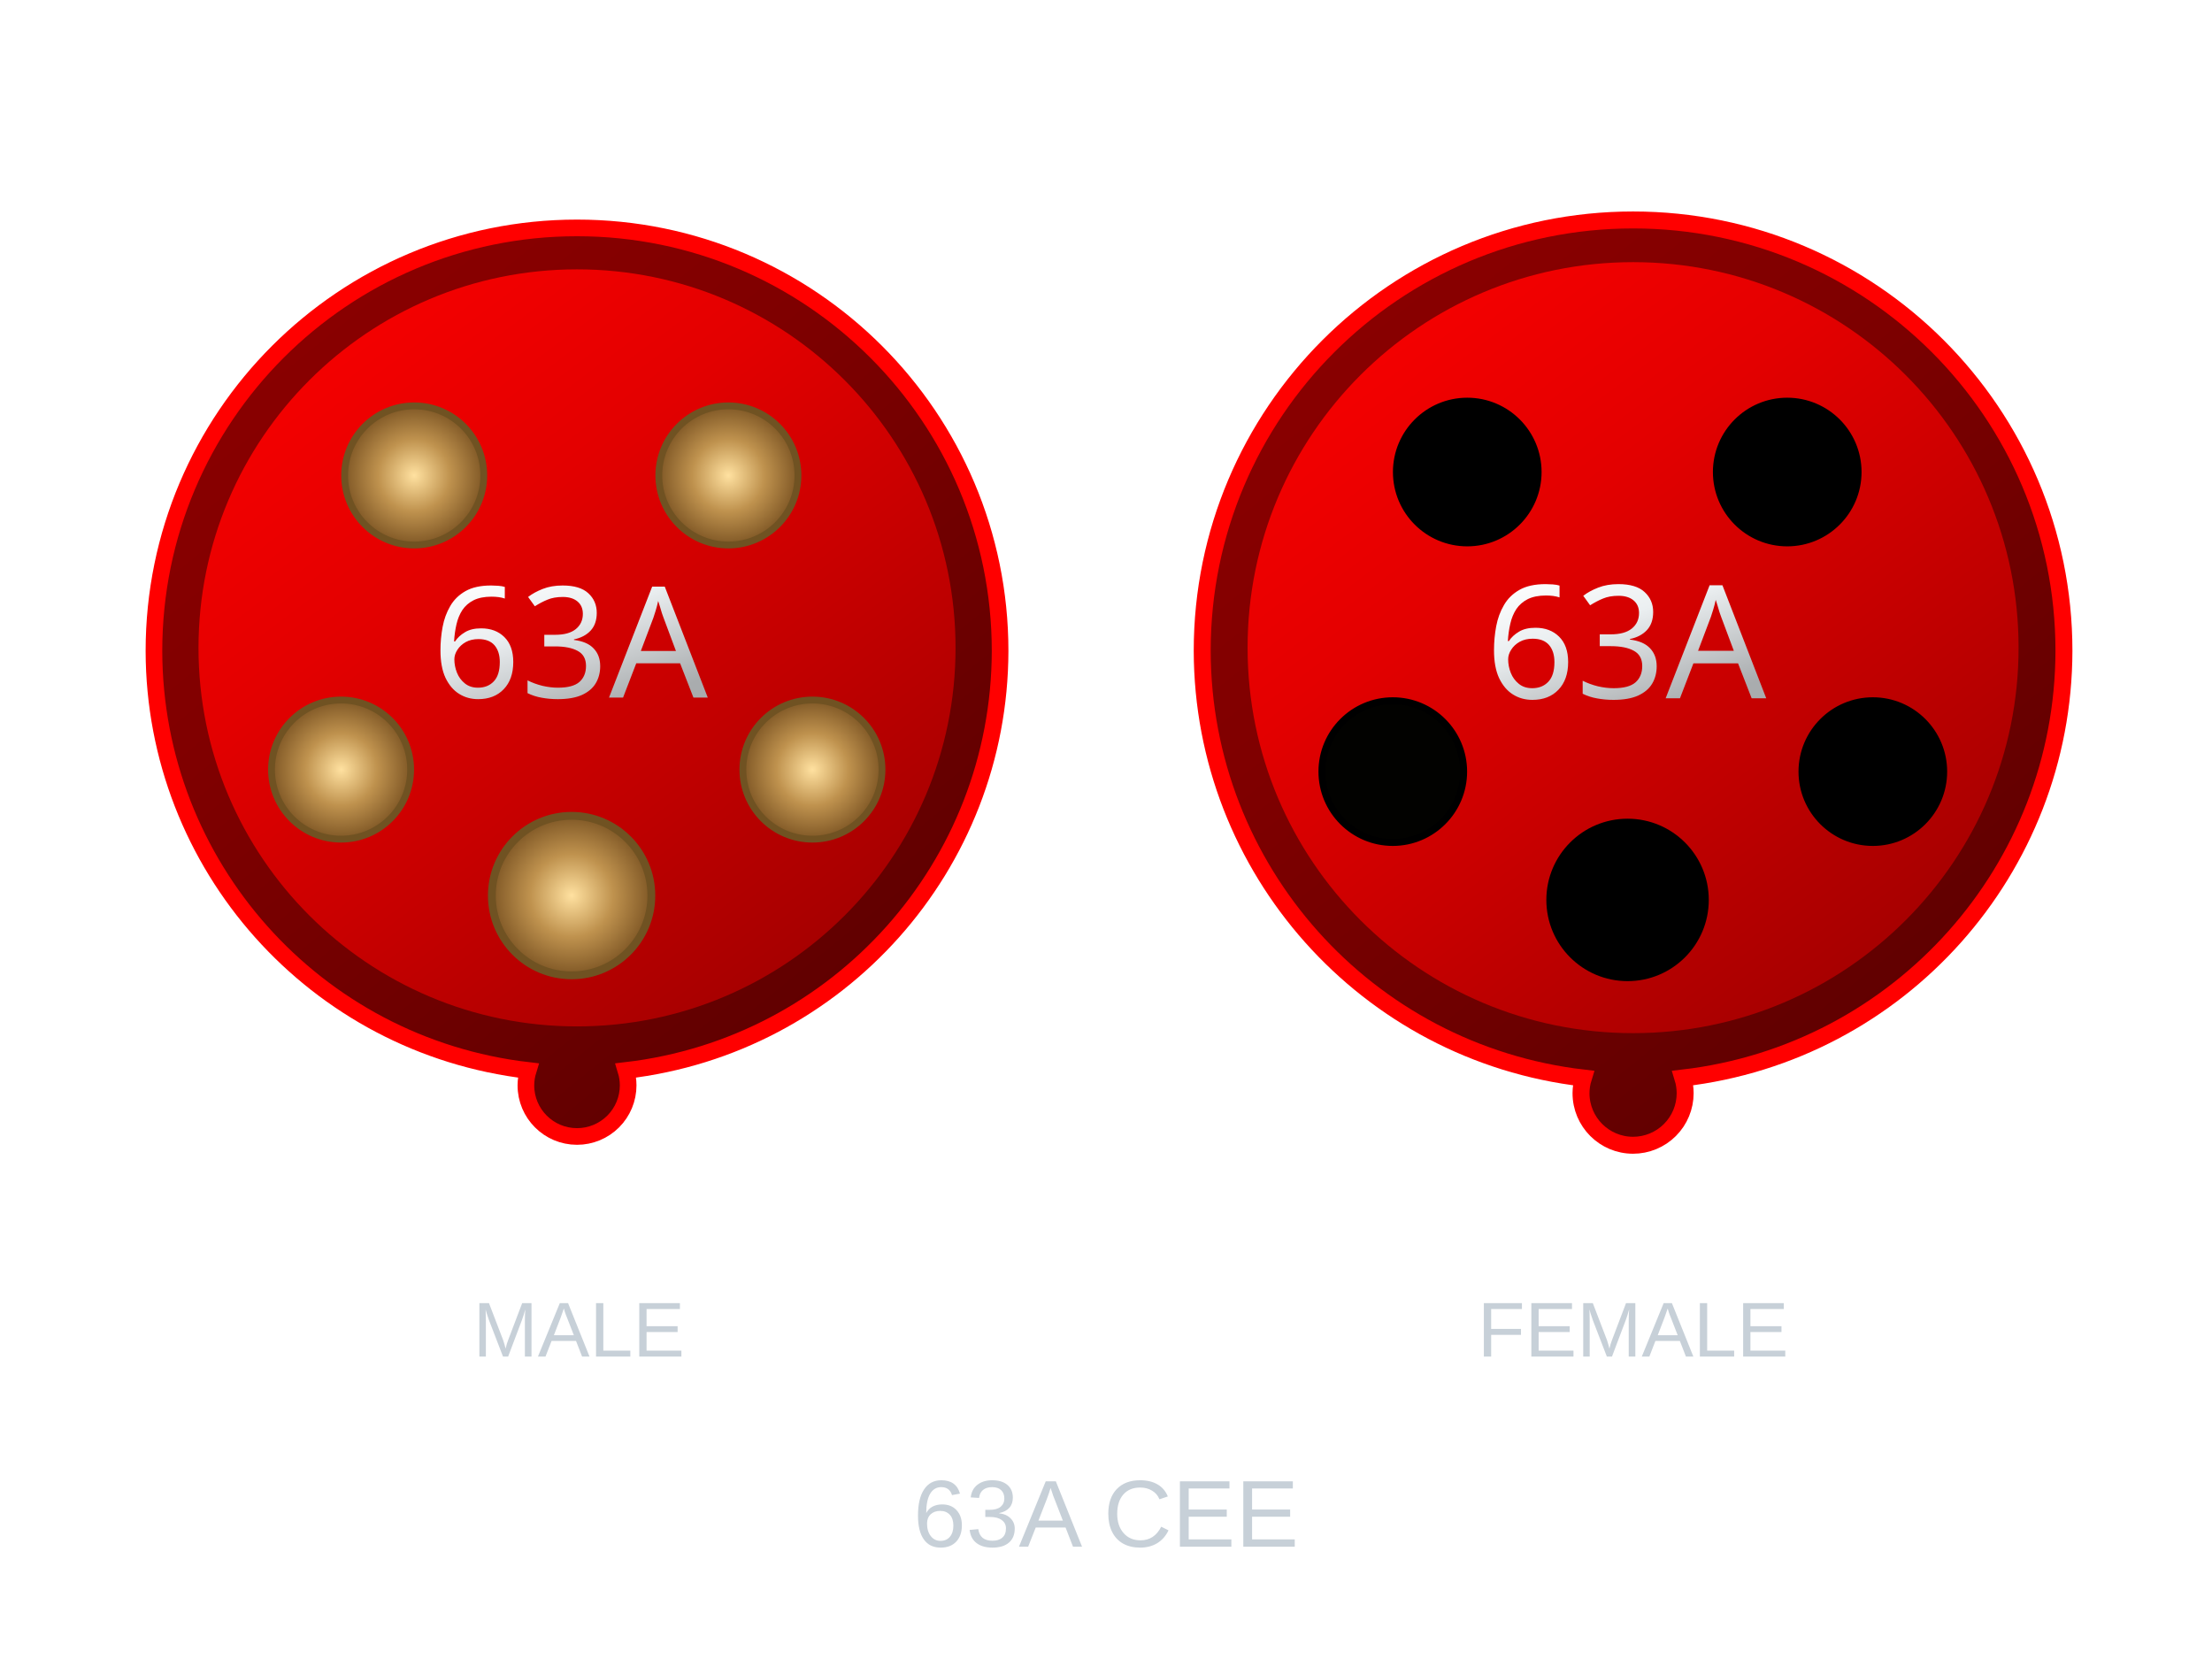
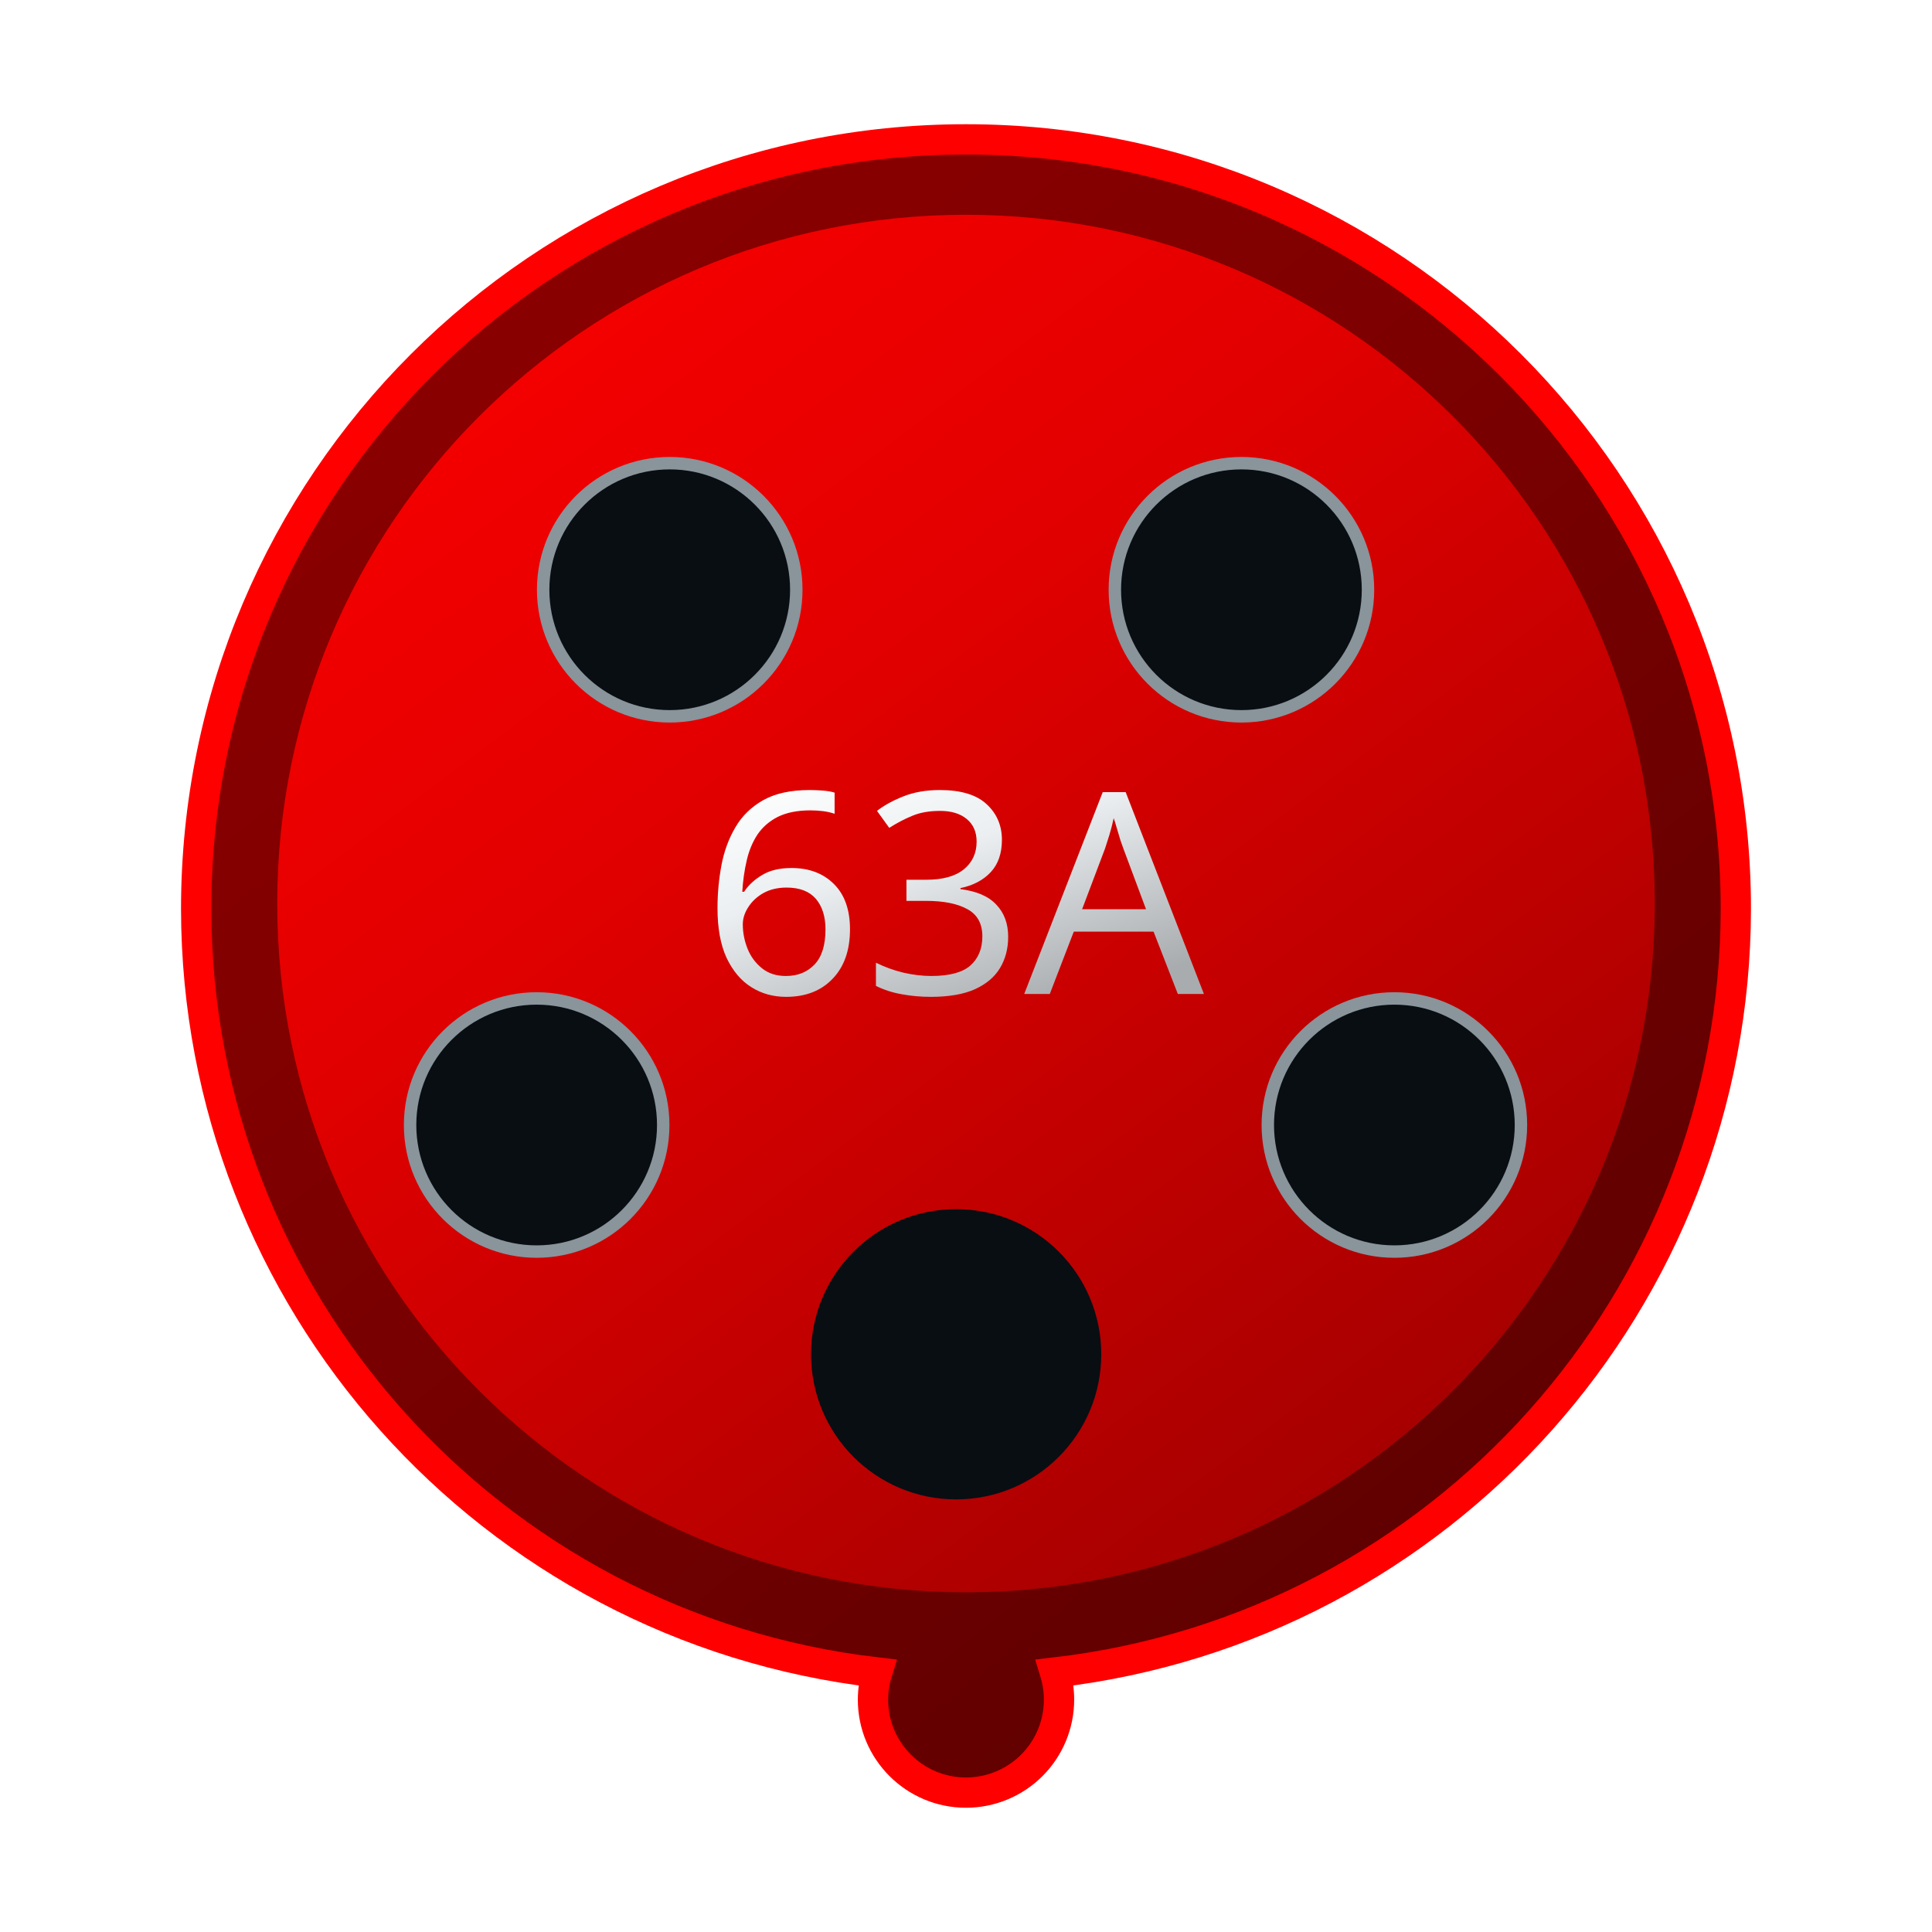
- <svg xmlns="http://www.w3.org/2000/svg" width="256" height="192" viewBox="0 0 256 192" role="img" aria-labelledby="title desc">
+ <svg xmlns="http://www.w3.org/2000/svg" width="256" height="256" viewBox="0 0 256 256" role="img" aria-labelledby="title desc" preserveAspectRatio="xMidYMid meet">
  <defs>
    <linearGradient id="metal" x1="0" y1="0" x2=".8" y2="1">
      <stop stop-color="#e1e7eb" />
      <stop offset=".3" stop-color="#9aa6b1" />
      <stop offset=".65" stop-color="#465360" />
      <stop offset="1" stop-color="#aab6c0" />
    </linearGradient>
    <linearGradient id="polymer" x1="0" y1="0" x2=".8" y2="1">
      <stop stop-color="#56616b" />
      <stop offset=".45" stop-color="#252e37" />
      <stop offset="1" stop-color="#111820" />
    </linearGradient>
    <radialGradient id="gold" cx=".35" cy=".25">
      <stop stop-color="#ffe6a6" />
      <stop offset=".6" stop-color="#c69d55" />
      <stop offset="1" stop-color="#705029" />
    </radialGradient>
+     <symbol id="alternate-male" viewBox="0 0 256 192">
+       <svg width="256" height="192" viewBox="0 0 100 100" version="1.1" id="s0-svg1" x="0" y="0" preserveAspectRatio="xMidYMid meet">
+         <defs>
+           <linearGradient id="s0-wn-metal" x1="0" y1="0" x2="1" y2="1">
+             <stop offset="0" stop-color="#d3d9de" />
+             <stop offset=".35" stop-color="#818e9a" />
+             <stop offset=".72" stop-color="#444d59" />
+             <stop offset="1" stop-color="#a6b1bb" />
+           </linearGradient>
+           <radialGradient id="s0-wn-contact">
+             <stop stop-color="#ffe1a0" />
+             <stop offset=".52" stop-color="#bf924e" />
+             <stop offset="1" stop-color="#805826" />
+           </radialGradient>
+         </defs>
+         <defs id="s0-defs1" />
+         <g id="s0-layer1" transform="matrix(0.9651295,0,0,0.9651295,-8.225071,-8.892705)">
+           <path id="s0-path1-8-7-58" style="fill:url(#s0-finish-800000);fill-opacity:1;stroke:#ff0000;stroke-width:1.814;stroke-dasharray:none;stroke-opacity:1" d="m 60.118,11.453 a 46.118,46.117 0 0 0 -46.117,46.115 46.118,46.117 0 0 0 40.796,45.735 5.572,5.572 0 0 0 -0.249,1.619 5.572,5.572 0 0 0 5.571,5.576 5.572,5.572 0 0 0 5.577,-5.576 5.572,5.572 0 0 0 -0.244,-1.619 A 46.118,46.117 0 0 0 106.242,57.568 46.118,46.117 0 0 0 60.12,11.453 Z" />
+           <circle style="fill:url(#s0-finish-e30000);fill-opacity:1;stroke:none;stroke-width:1.623;stroke-dasharray:none;stroke-opacity:1" id="s0-path1-8-7-3" cx="60.122" cy="57.234" r="41.264" />
+           <circle style="fill:url(#s0-wn-contact);fill-opacity:1;stroke:#705222;stroke-width:0.745;stroke-dasharray:none;stroke-opacity:1" id="s0-path1-8-7-5" cx="42.372" cy="38.435" r="7.583" />
+           <circle style="fill:url(#s0-wn-contact);fill-opacity:1;stroke:#705222;stroke-width:0.745;stroke-dasharray:none;stroke-opacity:1" id="s0-circle8" cx="76.622" cy="38.435" r="7.583" />
+           <circle style="fill:url(#s0-wn-contact);fill-opacity:1;stroke:#705222;stroke-width:0.745;stroke-dasharray:none;stroke-opacity:1" id="s0-circle9" cx="34.4" cy="70.502" r="7.583" />
+           <circle style="fill:url(#s0-wn-contact);fill-opacity:1;stroke:#705222;stroke-width:0.745;stroke-dasharray:none;stroke-opacity:1" id="s0-circle10" cx="85.785" cy="70.502" r="7.583" />
+           <circle style="fill:url(#s0-wn-contact);fill-opacity:1;stroke:#705222;stroke-width:0.854;stroke-dasharray:none;stroke-opacity:1" id="s0-circle11" cx="59.531" cy="84.237" r="8.694" />
+           <text xml:space="preserve" style="font-style:normal;font-weight:normal;font-size:16.868px;line-height:1.25;font-family:sans-serif;fill:#000000;fill-opacity:1;stroke:none;stroke-width:0.422" x="44.314" y="62.653" id="s0-text11">
+             <tspan id="s0-tspan11" style="fill:url(#s0-finish-ebeff1);fill-opacity:1;stroke-width:0.422" x="44.314" y="62.653">63A</tspan>
+           </text>
+         </g>
+         <defs>
+           <linearGradient id="s0-finish-800000" x1="0" y1="0" x2=".75" y2="1">
+             <stop stop-color="#8f0000" offset="0" />
+             <stop stop-color="#800000" offset=".4" />
+             <stop stop-color="#5c0000" offset="1" />
+           </linearGradient>
+           <linearGradient id="s0-finish-e30000" x1="0" y1="0" x2=".75" y2="1">
+             <stop stop-color="#fe0000" offset="0" />
+             <stop stop-color="#e30000" offset=".4" />
+             <stop stop-color="#a30000" offset="1" />
+           </linearGradient>
+           <linearGradient id="s0-finish-ebeff1" x1="0" y1="0" x2=".75" y2="1">
+             <stop stop-color="#ffffff" offset="0" />
+             <stop stop-color="#ebeff1" offset=".4" />
+             <stop stop-color="#a9acae" offset="1" />
+           </linearGradient>
+         </defs>
+       </svg>
+     </symbol>
  </defs>
-   <svg width="110" height="126" viewBox="0 0 100 100" version="1.1" id="s0-svg1" x="12" y="16" preserveAspectRatio="xMidYMid meet">
-     <defs>
-       <linearGradient id="s0-wn-metal" x1="0" y1="0" x2="1" y2="1">
-         <stop offset="0" stop-color="#d3d9de" />
-         <stop offset=".35" stop-color="#818e9a" />
-         <stop offset=".72" stop-color="#444d59" />
-         <stop offset="1" stop-color="#a6b1bb" />
-       </linearGradient>
-       <radialGradient id="s0-wn-contact">
-         <stop stop-color="#ffe1a0" />
-         <stop offset=".52" stop-color="#bf924e" />
-         <stop offset="1" stop-color="#805826" />
-       </radialGradient>
-     </defs>
-     <defs id="s0-defs1" />
-     <g id="s0-layer1" transform="matrix(0.9651295,0,0,0.9651295,-8.225071,-8.892705)">
-       <path id="s0-path1-8-7-58" style="fill:url(#s0-finish-800000);fill-opacity:1;stroke:#ff0000;stroke-width:1.814;stroke-dasharray:none;stroke-opacity:1" d="m 60.118,11.453 a 46.118,46.117 0 0 0 -46.117,46.115 46.118,46.117 0 0 0 40.796,45.735 5.572,5.572 0 0 0 -0.249,1.619 5.572,5.572 0 0 0 5.571,5.576 5.572,5.572 0 0 0 5.577,-5.576 5.572,5.572 0 0 0 -0.244,-1.619 A 46.118,46.117 0 0 0 106.242,57.568 46.118,46.117 0 0 0 60.12,11.453 Z" />
-       <circle style="fill:url(#s0-finish-e30000);fill-opacity:1;stroke:none;stroke-width:1.623;stroke-dasharray:none;stroke-opacity:1" id="s0-path1-8-7-3" cx="60.122" cy="57.234" r="41.264" />
-       <circle style="fill:url(#s0-wn-contact);fill-opacity:1;stroke:#705222;stroke-width:0.745;stroke-dasharray:none;stroke-opacity:1" id="s0-path1-8-7-5" cx="42.372" cy="38.435" r="7.583" />
-       <circle style="fill:url(#s0-wn-contact);fill-opacity:1;stroke:#705222;stroke-width:0.745;stroke-dasharray:none;stroke-opacity:1" id="s0-circle8" cx="76.622" cy="38.435" r="7.583" />
-       <circle style="fill:url(#s0-wn-contact);fill-opacity:1;stroke:#705222;stroke-width:0.745;stroke-dasharray:none;stroke-opacity:1" id="s0-circle9" cx="34.4" cy="70.502" r="7.583" />
-       <circle style="fill:url(#s0-wn-contact);fill-opacity:1;stroke:#705222;stroke-width:0.745;stroke-dasharray:none;stroke-opacity:1" id="s0-circle10" cx="85.785" cy="70.502" r="7.583" />
-       <circle style="fill:url(#s0-wn-contact);fill-opacity:1;stroke:#705222;stroke-width:0.854;stroke-dasharray:none;stroke-opacity:1" id="s0-circle11" cx="59.531" cy="84.237" r="8.694" />
-       <text xml:space="preserve" style="font-style:normal;font-weight:normal;font-size:16.868px;line-height:1.25;font-family:sans-serif;fill:#000000;fill-opacity:1;stroke:none;stroke-width:0.422" x="44.314" y="62.653" id="s0-text11">
-         <tspan id="s0-tspan11" style="fill:url(#s0-finish-ebeff1);fill-opacity:1;stroke-width:0.422" x="44.314" y="62.653">63A</tspan>
-       </text>
-     </g>
-     <defs>
-       <linearGradient id="s0-finish-800000" x1="0" y1="0" x2=".75" y2="1">
-         <stop stop-color="#8f0000" offset="0" />
-         <stop stop-color="#800000" offset=".4" />
-         <stop stop-color="#5c0000" offset="1" />
-       </linearGradient>
-       <linearGradient id="s0-finish-e30000" x1="0" y1="0" x2=".75" y2="1">
-         <stop stop-color="#fe0000" offset="0" />
-         <stop stop-color="#e30000" offset=".4" />
-         <stop stop-color="#a30000" offset="1" />
-       </linearGradient>
-       <linearGradient id="s0-finish-ebeff1" x1="0" y1="0" x2=".75" y2="1">
-         <stop stop-color="#ffffff" offset="0" />
-         <stop stop-color="#ebeff1" offset=".4" />
-         <stop stop-color="#a9acae" offset="1" />
-       </linearGradient>
-     </defs>
-   </svg>
-   <text x="67" y="157" text-anchor="middle" font-family="Arial, sans-serif" font-size="9" fill="#c7d0d8">MALE</text>
-   <svg width="110" height="126" viewBox="0 0 100 100" version="1.1" id="s1-svg1" x="134" y="16" preserveAspectRatio="xMidYMid meet">
-     <defs>
-       <linearGradient id="s1-wn-metal" x1="0" y1="0" x2="1" y2="1">
-         <stop offset="0" stop-color="#d3d9de" />
-         <stop offset=".35" stop-color="#818e9a" />
-         <stop offset=".72" stop-color="#444d59" />
-         <stop offset="1" stop-color="#a6b1bb" />
-       </linearGradient>
-       <radialGradient id="s1-wn-contact">
-         <stop stop-color="#ffe1a0" />
-         <stop offset=".52" stop-color="#bf924e" />
-         <stop offset="1" stop-color="#805826" />
-       </radialGradient>
-     </defs>
-     <defs id="s1-defs1" />
-     <g id="s1-layer1" transform="matrix(0.9829064,0,0,0.9829064,-9.0939,-9.933642)">
-       <path id="s1-path1-8-7-58" style="fill:url(#s1-finish-800000);fill-opacity:1;stroke:#ff0000;stroke-width:1.814;stroke-dasharray:none;stroke-opacity:1" d="m 60.118,11.453 a 46.118,46.117 0 0 0 -46.117,46.115 46.118,46.117 0 0 0 40.796,45.735 5.572,5.572 0 0 0 -0.249,1.619 5.572,5.572 0 0 0 5.571,5.576 5.572,5.572 0 0 0 5.577,-5.576 5.572,5.572 0 0 0 -0.244,-1.619 A 46.118,46.117 0 0 0 106.242,57.568 46.118,46.117 0 0 0 60.12,11.453 Z" />
-       <circle style="fill:url(#s1-finish-e30000);fill-opacity:1;stroke:none;stroke-width:1.623;stroke-dasharray:none;stroke-opacity:1" id="s1-path1-8-7-3" cx="60.122" cy="57.234" r="41.264" />
-       <circle style="fill:#000000;fill-opacity:1;stroke:#000000;stroke-width:0.745;stroke-dasharray:none;stroke-opacity:1" id="s1-path1-8-7-5" cx="42.372" cy="38.435" r="7.583" />
-       <circle style="fill:#000000;fill-opacity:1;stroke:#000000;stroke-width:0.745;stroke-dasharray:none;stroke-opacity:1" id="s1-circle8" cx="76.622" cy="38.435" r="7.583" />
-       <circle style="fill:#020200;fill-opacity:1;stroke:#000000;stroke-width:0.745;stroke-dasharray:none;stroke-opacity:1" id="s1-circle9" cx="34.4" cy="70.502" r="7.583" />
-       <circle style="fill:#000000;fill-opacity:1;stroke:#000000;stroke-width:0.745;stroke-dasharray:none;stroke-opacity:1" id="s1-circle10" cx="85.785" cy="70.502" r="7.583" />
-       <circle style="fill:#000000;fill-opacity:1;stroke:none;stroke-width:0.854;stroke-dasharray:none;stroke-opacity:1" id="s1-circle11" cx="59.531" cy="84.237" r="8.694" />
-       <text xml:space="preserve" style="font-style:normal;font-weight:normal;font-size:16.868px;line-height:1.25;font-family:sans-serif;fill:#000000;fill-opacity:1;stroke:none;stroke-width:0.422" x="44.314" y="62.653" id="s1-text11">
-         <tspan id="s1-tspan11" style="fill:url(#s1-finish-ebeff1);fill-opacity:1;stroke-width:0.422" x="44.314" y="62.653">63A</tspan>
-       </text>
-     </g>
-     <defs>
-       <linearGradient id="s1-finish-800000" x1="0" y1="0" x2=".75" y2="1">
-         <stop stop-color="#8f0000" offset="0" />
-         <stop stop-color="#800000" offset=".4" />
-         <stop stop-color="#5c0000" offset="1" />
-       </linearGradient>
-       <linearGradient id="s1-finish-e30000" x1="0" y1="0" x2=".75" y2="1">
-         <stop stop-color="#fe0000" offset="0" />
-         <stop stop-color="#e30000" offset=".4" />
-         <stop stop-color="#a30000" offset="1" />
-       </linearGradient>
-       <linearGradient id="s1-finish-ebeff1" x1="0" y1="0" x2=".75" y2="1">
-         <stop stop-color="#ffffff" offset="0" />
-         <stop stop-color="#ebeff1" offset=".4" />
-         <stop stop-color="#a9acae" offset="1" />
-       </linearGradient>
-     </defs>
-   </svg>
-   <text x="189" y="157" text-anchor="middle" font-family="Arial, sans-serif" font-size="9" fill="#c7d0d8">FEMALE</text>
-   <text x="128" y="179" text-anchor="middle" font-family="Arial, sans-serif" font-size="11" fill="#c7d0d8">63A CEE</text>
+   <g id="artwork" transform="translate(128 128) scale(2.045662) translate(-189 -79)">
+     <svg width="110" height="126" viewBox="0 0 100 100" version="1.1" id="s1-svg1" x="134" y="16" preserveAspectRatio="xMidYMid meet">
+       <defs>
+         <linearGradient id="s1-wn-metal" x1="0" y1="0" x2="1" y2="1">
+           <stop offset="0" stop-color="#d3d9de" />
+           <stop offset=".35" stop-color="#818e9a" />
+           <stop offset=".72" stop-color="#444d59" />
+           <stop offset="1" stop-color="#a6b1bb" />
+         </linearGradient>
+         <radialGradient id="s1-wn-contact">
+           <stop stop-color="#ffe1a0" />
+           <stop offset=".52" stop-color="#bf924e" />
+           <stop offset="1" stop-color="#805826" />
+         </radialGradient>
+       </defs>
+       <defs id="s1-defs1" />
+       <g id="s1-layer1" transform="matrix(0.9829064,0,0,0.9829064,-9.0939,-9.933642)">
+         <path id="s1-path1-8-7-58" style="fill:url(#s1-finish-800000);fill-opacity:1;stroke:#ff0000;stroke-width:1.814;stroke-dasharray:none;stroke-opacity:1" d="m 60.118,11.453 a 46.118,46.117 0 0 0 -46.117,46.115 46.118,46.117 0 0 0 40.796,45.735 5.572,5.572 0 0 0 -0.249,1.619 5.572,5.572 0 0 0 5.571,5.576 5.572,5.572 0 0 0 5.577,-5.576 5.572,5.572 0 0 0 -0.244,-1.619 A 46.118,46.117 0 0 0 106.242,57.568 46.118,46.117 0 0 0 60.12,11.453 Z" />
+         <circle style="fill:url(#s1-finish-e30000);fill-opacity:1;stroke:none;stroke-width:1.623;stroke-dasharray:none;stroke-opacity:1" id="s1-path1-8-7-3" cx="60.122" cy="57.234" r="41.264" />
+         <circle style="fill:#090e13;fill-opacity:1;stroke:#89949b;stroke-width:0.745;stroke-dasharray:none;stroke-opacity:1" id="s1-path1-8-7-5" cx="42.372" cy="38.435" r="7.583" />
+         <circle style="fill:#090e13;fill-opacity:1;stroke:#89949b;stroke-width:0.745;stroke-dasharray:none;stroke-opacity:1" id="s1-circle8" cx="76.622" cy="38.435" r="7.583" />
+         <circle style="fill:#090e13;fill-opacity:1;stroke:#89949b;stroke-width:0.745;stroke-dasharray:none;stroke-opacity:1" id="s1-circle9" cx="34.4" cy="70.502" r="7.583" />
+         <circle style="fill:#090e13;fill-opacity:1;stroke:#89949b;stroke-width:0.745;stroke-dasharray:none;stroke-opacity:1" id="s1-circle10" cx="85.785" cy="70.502" r="7.583" />
+         <circle style="fill:#090e13;fill-opacity:1;stroke:none;stroke-width:0.854;stroke-dasharray:none;stroke-opacity:1" id="s1-circle11" cx="59.531" cy="84.237" r="8.694" />
+         <text xml:space="preserve" style="font-style:normal;font-weight:normal;font-size:16.868px;line-height:1.25;font-family:sans-serif;fill:#000000;fill-opacity:1;stroke:none;stroke-width:0.422" x="44.314" y="62.653" id="s1-text11">
+           <tspan id="s1-tspan11" style="fill:url(#s1-finish-ebeff1);fill-opacity:1;stroke-width:0.422" x="44.314" y="62.653">63A</tspan>
+         </text>
+       </g>
+       <defs>
+         <linearGradient id="s1-finish-800000" x1="0" y1="0" x2=".75" y2="1">
+           <stop stop-color="#8f0000" offset="0" />
+           <stop stop-color="#800000" offset=".4" />
+           <stop stop-color="#5c0000" offset="1" />
+         </linearGradient>
+         <linearGradient id="s1-finish-e30000" x1="0" y1="0" x2=".75" y2="1">
+           <stop stop-color="#fe0000" offset="0" />
+           <stop stop-color="#e30000" offset=".4" />
+           <stop stop-color="#a30000" offset="1" />
+         </linearGradient>
+         <linearGradient id="s1-finish-ebeff1" x1="0" y1="0" x2=".75" y2="1">
+           <stop stop-color="#ffffff" offset="0" />
+           <stop stop-color="#ebeff1" offset=".4" />
+           <stop stop-color="#a9acae" offset="1" />
+         </linearGradient>
+       </defs>
+     </svg>
+   </g>
</svg>
